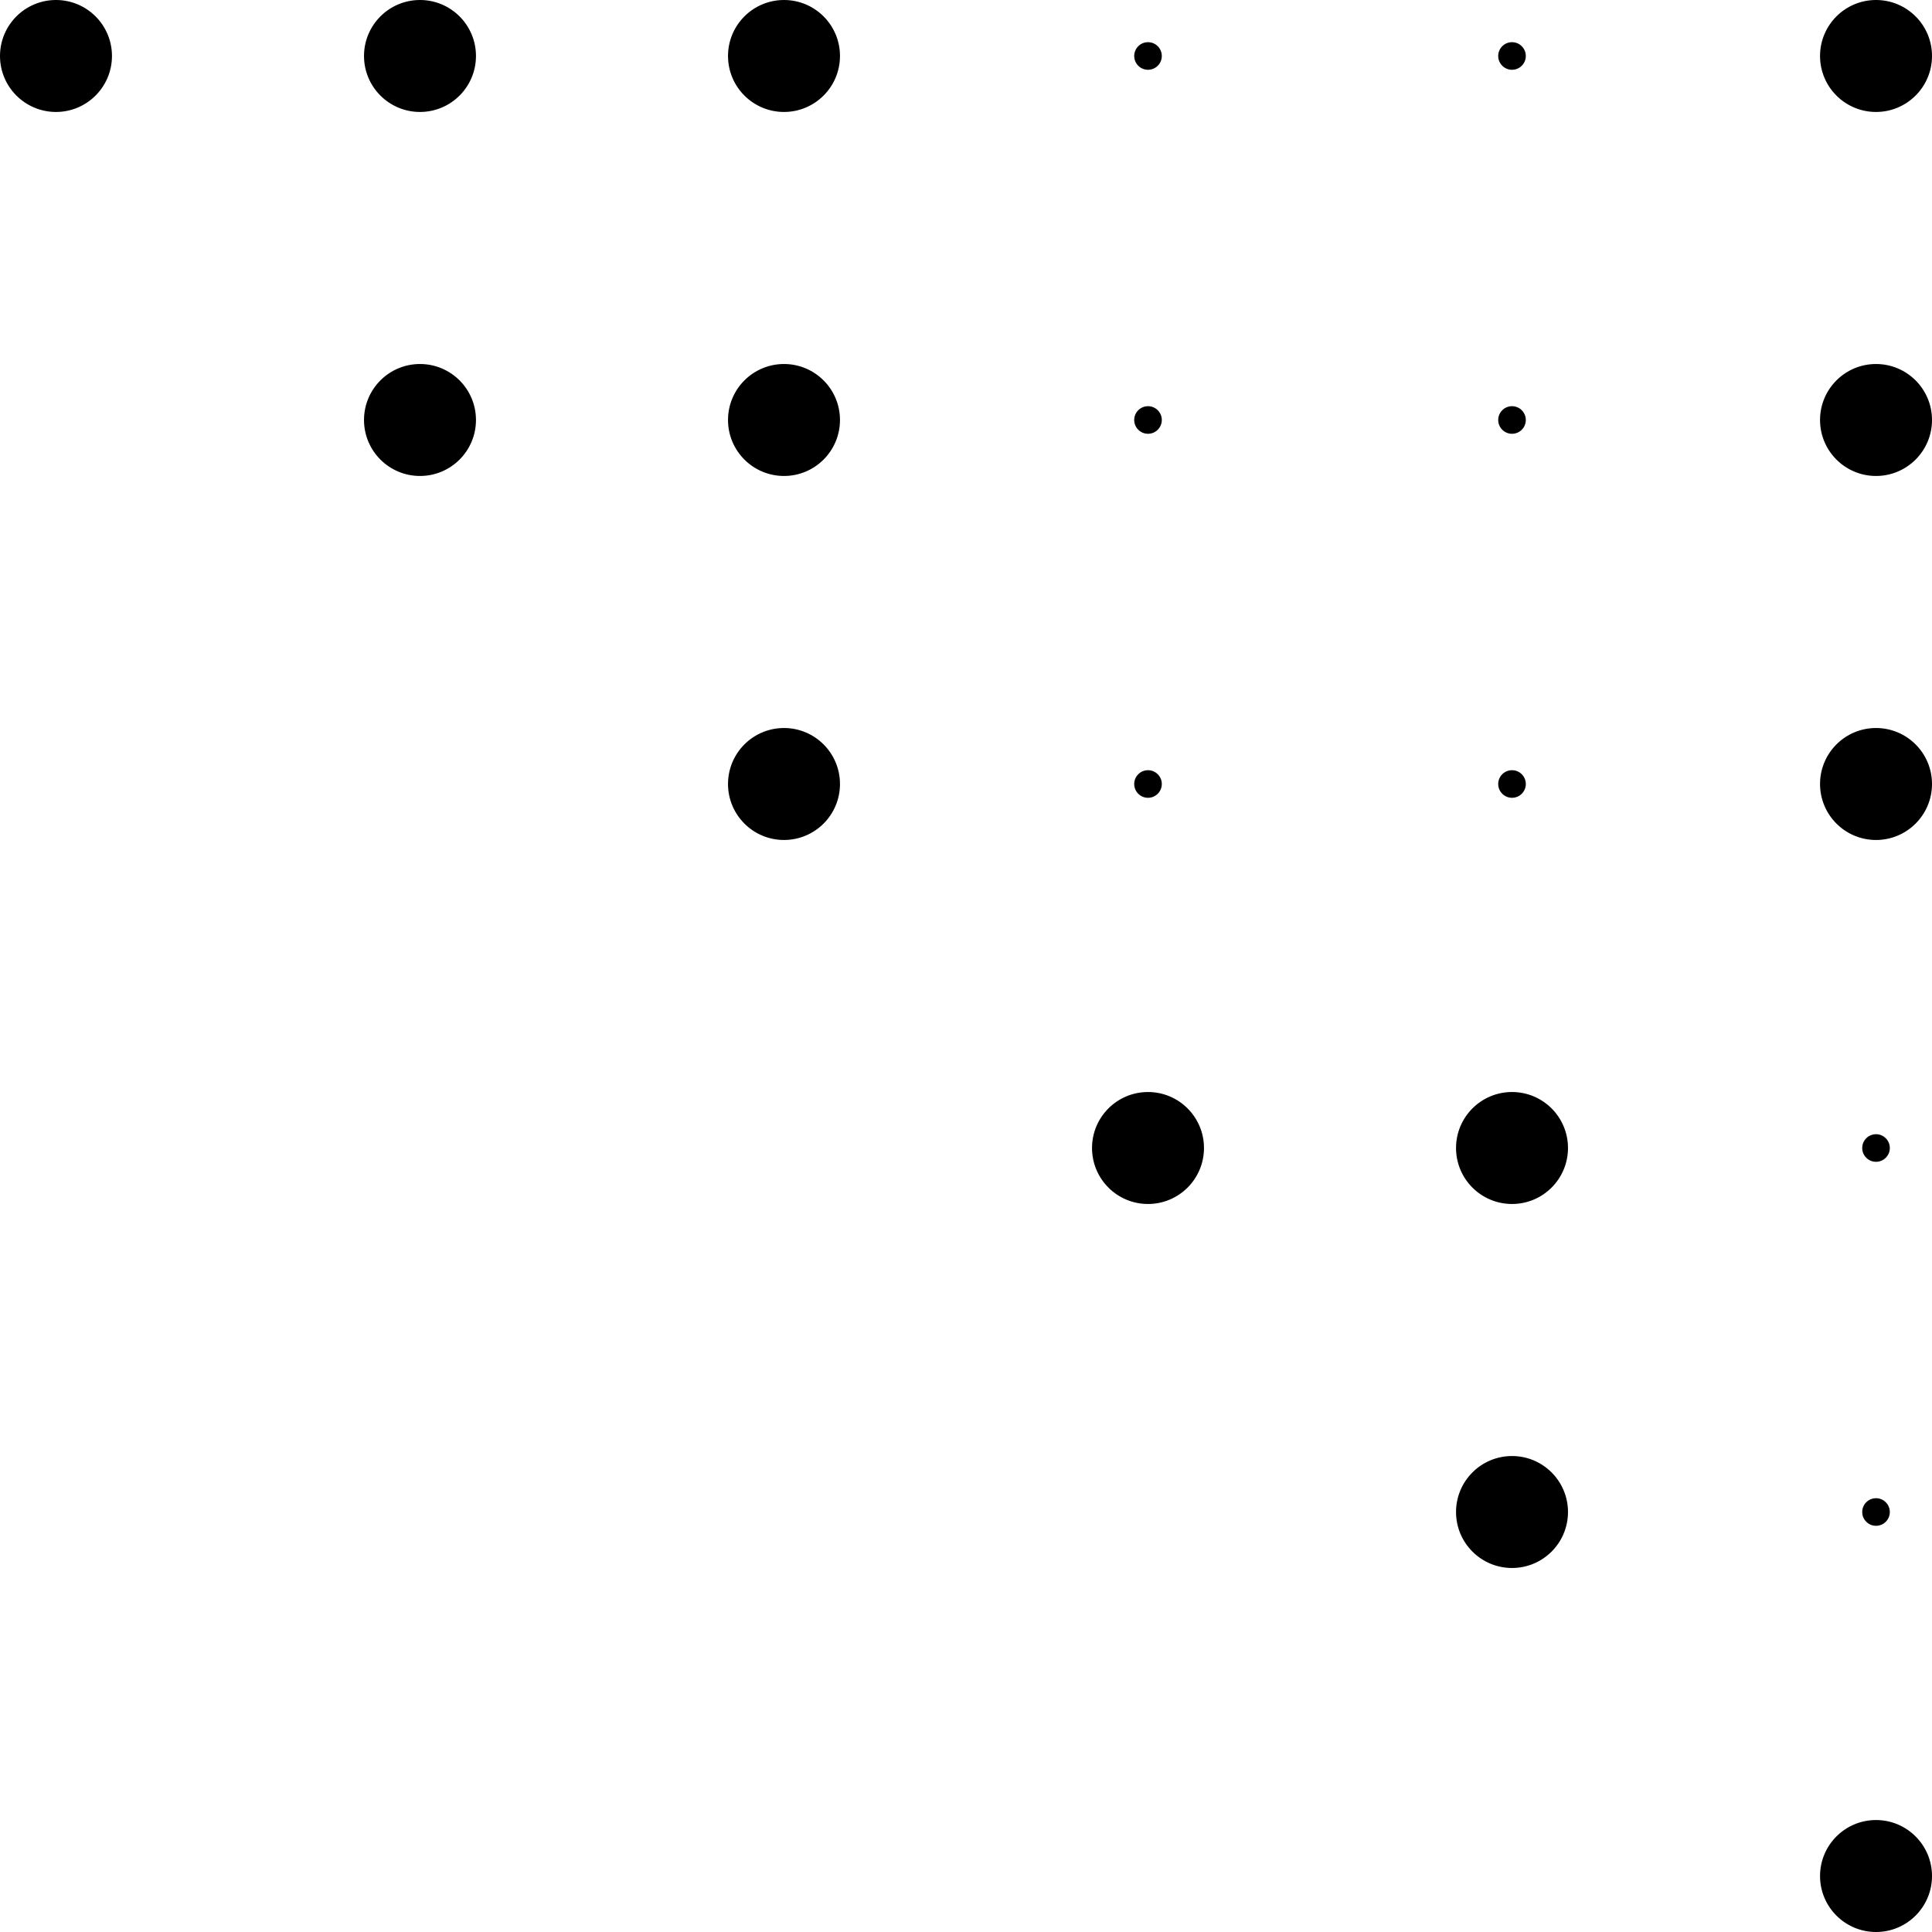
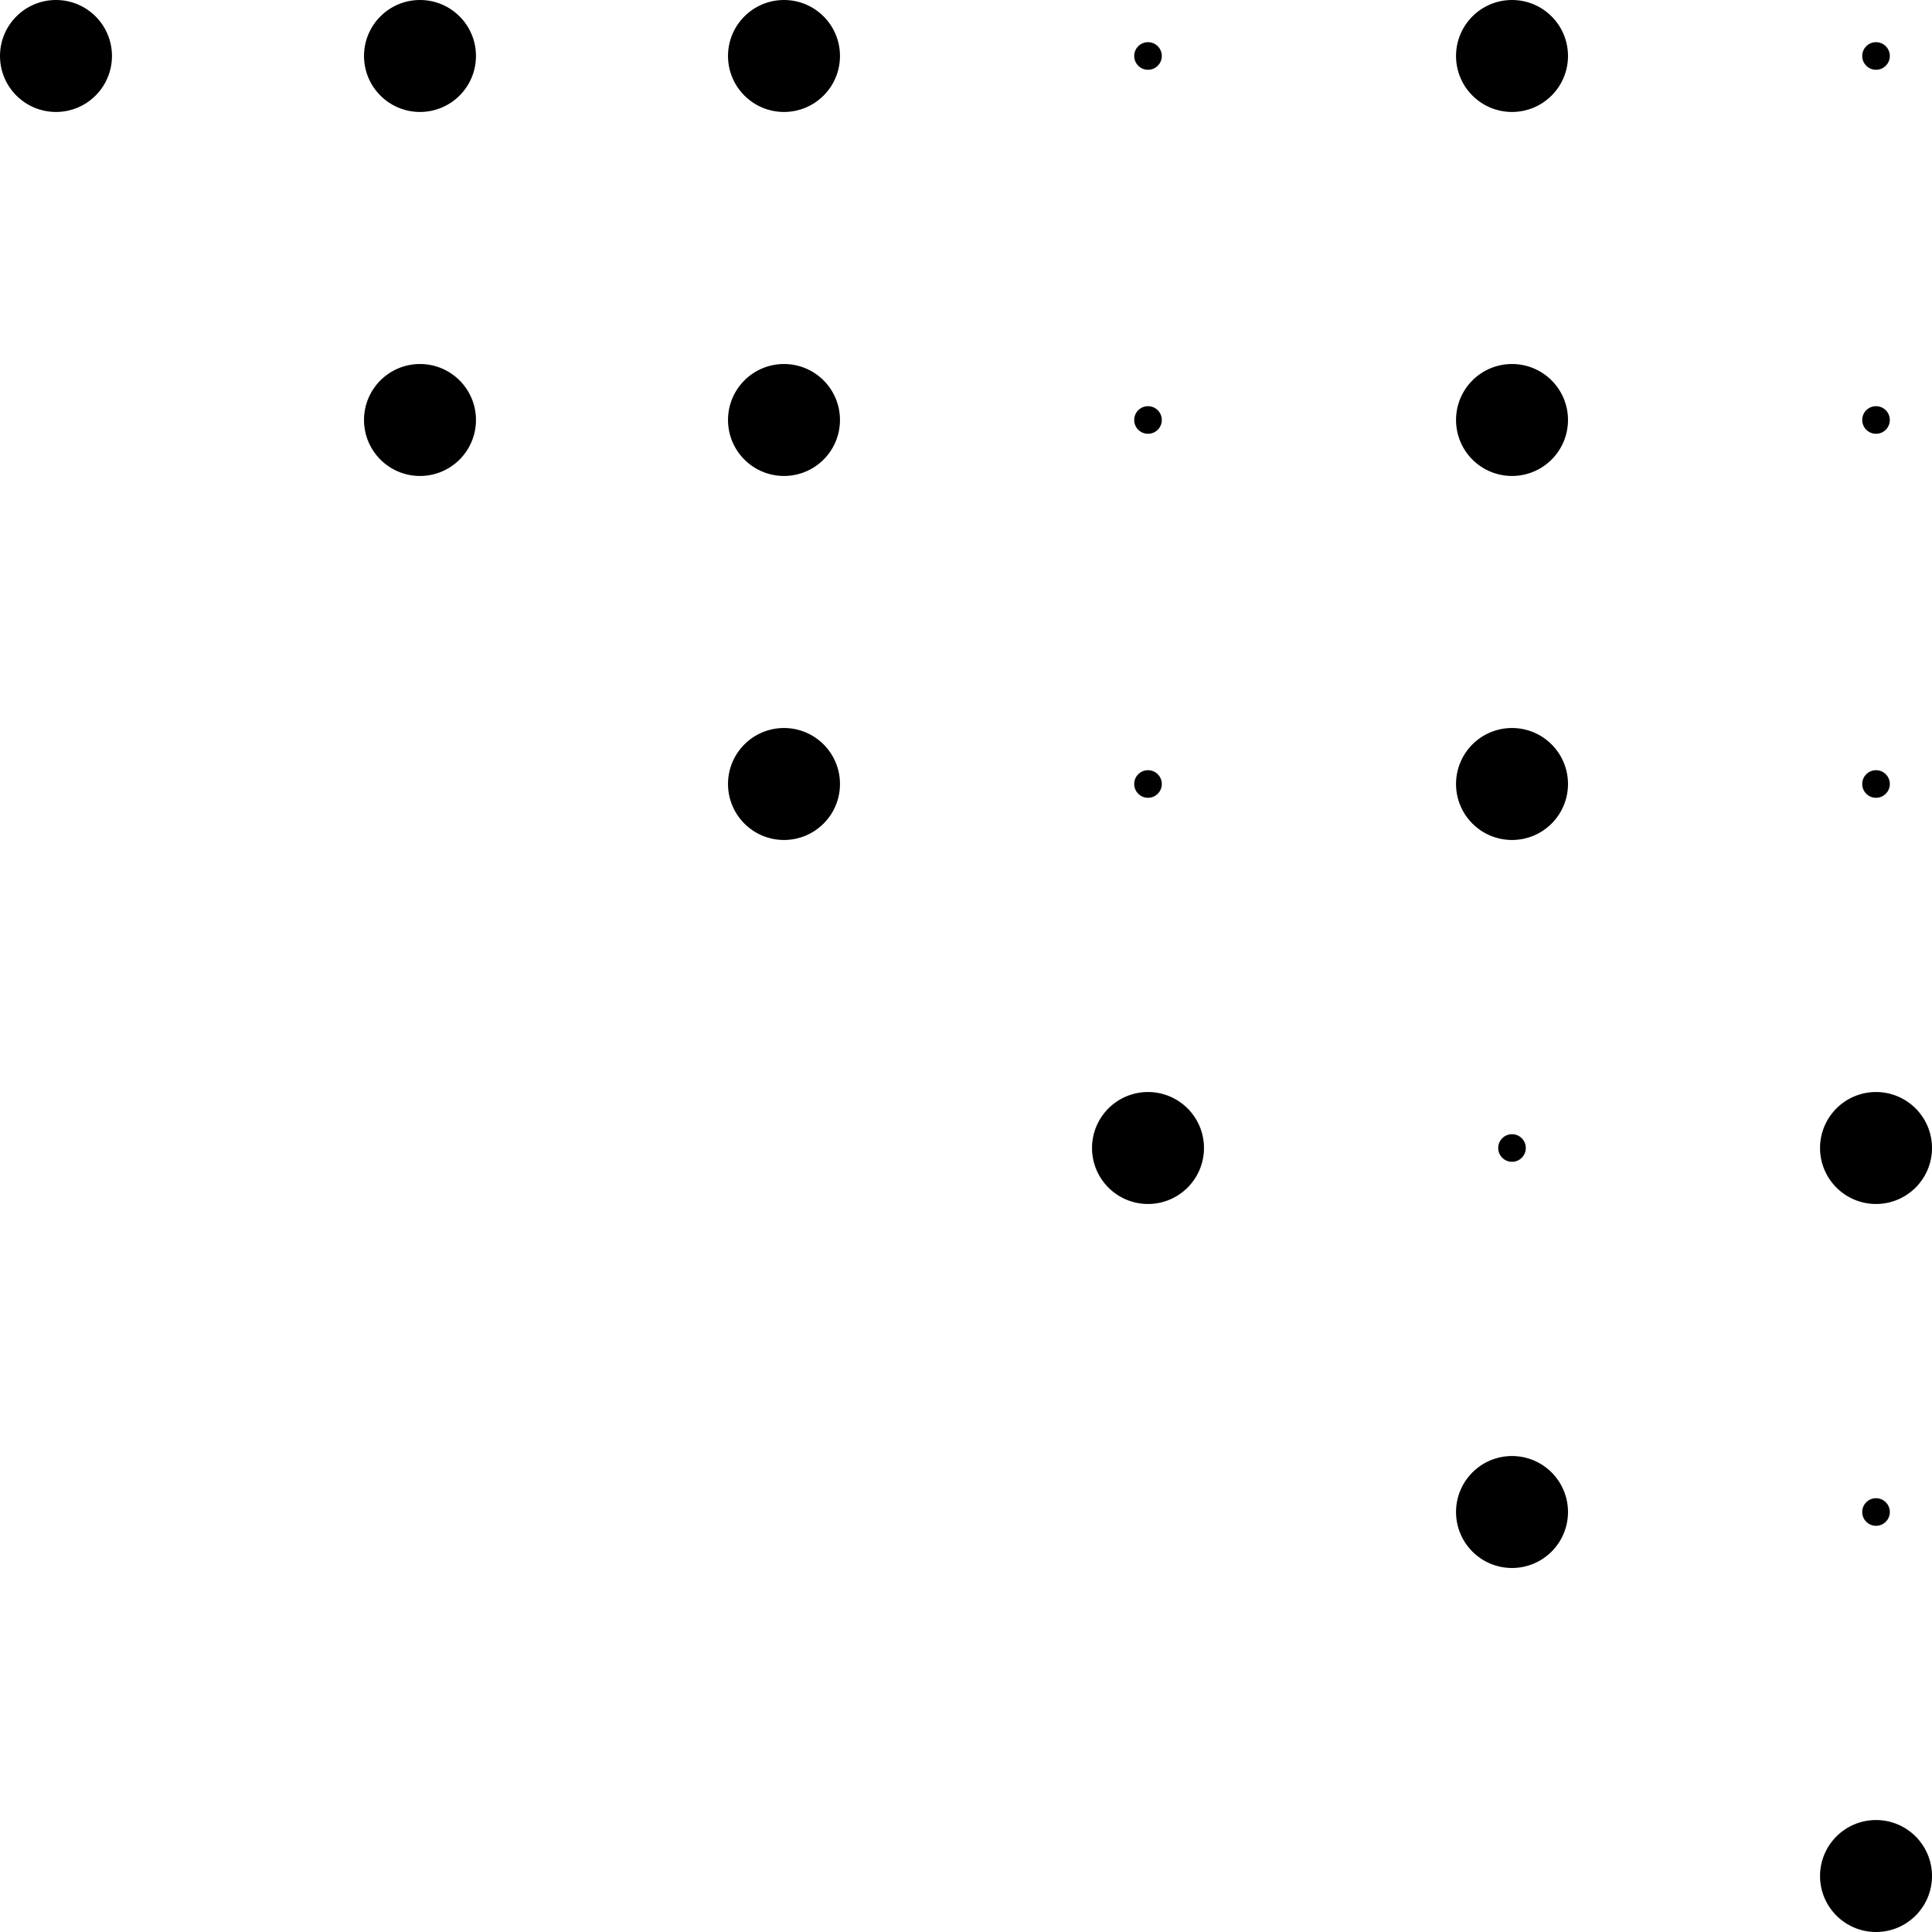
<svg xmlns="http://www.w3.org/2000/svg" version="1.1" width="350pt" height="350pt" viewBox="66.551 64 350 350">
  <g id="page1">
    <g transform="translate(66.551 63.9998)scale(.996264)">
      <path d="M 20.108 10.18C 20.108 4.696 15.663 0.251 10.18 0.251C 4.696 0.251 0.251 4.696 0.251 10.18C 0.251 15.663 4.696 20.108 10.18 20.108C 15.663 20.108 20.108 15.663 20.108 10.18Z" fill="#000000" />
    </g>
    <g transform="translate(66.551 63.9998)scale(.996264)">
      <path d="M 20.108 10.18C 20.108 4.696 15.663 0.251 10.18 0.251C 4.696 0.251 0.251 4.696 0.251 10.18C 0.251 15.663 4.696 20.108 10.18 20.108C 15.663 20.108 20.108 15.663 20.108 10.18Z" fill="none" stroke="#000000" stroke-linecap="round" stroke-linejoin="round" stroke-miterlimit="10.037" stroke-width="0.502" />
    </g>
    <g transform="translate(66.551 63.9998)scale(.996264)">
      <path d="M 86.299 10.18C 86.299 4.696 81.854 0.251 76.37 0.251C 70.887 0.251 66.442 4.696 66.442 10.18C 66.442 15.663 70.887 20.108 76.37 20.108C 81.854 20.108 86.299 15.663 86.299 10.18Z" fill="#000000" />
    </g>
    <g transform="translate(66.551 63.9998)scale(.996264)">
      <path d="M 86.299 10.18C 86.299 4.696 81.854 0.251 76.37 0.251C 70.887 0.251 66.442 4.696 66.442 10.18C 66.442 15.663 70.887 20.108 76.37 20.108C 81.854 20.108 86.299 15.663 86.299 10.18Z" fill="none" stroke="#000000" stroke-linecap="round" stroke-linejoin="round" stroke-miterlimit="10.037" stroke-width="0.502" />
    </g>
    <g transform="translate(66.551 63.9998)scale(.996264)">
      <path d="M 152.49 10.18C 152.49 4.696 148.044 0.251 142.561 0.251C 137.077 0.251 132.632 4.696 132.632 10.18C 132.632 15.663 137.077 20.108 142.561 20.108C 148.044 20.108 152.49 15.663 152.49 10.18Z" fill="#000000" />
    </g>
    <g transform="translate(66.551 63.9998)scale(.996264)">
      <path d="M 152.49 10.18C 152.49 4.696 148.044 0.251 142.561 0.251C 137.077 0.251 132.632 4.696 132.632 10.18C 132.632 15.663 137.077 20.108 142.561 20.108C 148.044 20.108 152.49 15.663 152.49 10.18Z" fill="none" stroke="#000000" stroke-linecap="round" stroke-linejoin="round" stroke-miterlimit="10.037" stroke-width="0.502" />
    </g>
    <g transform="translate(66.551 63.9998)scale(.996264)">
      <circle cx="208.752" cy="10.18" fill="#000000" r="2.509" />
    </g>
    <g transform="translate(66.551 63.9998)scale(.996264)">
-       <circle cx="274.942" cy="10.18" fill="#000000" r="2.509" />
+       <path d="M 284.871 10.18C 284.871 4.696 280.426 0.251 274.942 0.251C 269.459 0.251 265.014 4.696 265.014 10.18C 265.014 15.663 269.459 20.108 274.942 20.108C 280.426 20.108 284.871 15.663 284.871 10.18Z" fill="#000000" />
    </g>
    <g transform="translate(66.551 63.9998)scale(.996264)">
-       <path d="M 351.062 10.18C 351.062 4.696 346.616 0.251 341.133 0.251C 335.65 0.251 331.204 4.696 331.204 10.18C 331.204 15.663 335.65 20.108 341.133 20.108C 346.616 20.108 351.062 15.663 351.062 10.18Z" fill="#000000" />
+       <path d="M 284.871 10.18C 284.871 4.696 280.426 0.251 274.942 0.251C 269.459 0.251 265.014 4.696 265.014 10.18C 265.014 15.663 269.459 20.108 274.942 20.108C 280.426 20.108 284.871 15.663 284.871 10.18Z" fill="none" stroke="#000000" stroke-linecap="round" stroke-linejoin="round" stroke-miterlimit="10.037" stroke-width="0.502" />
    </g>
    <g transform="translate(66.551 63.9998)scale(.996264)">
-       <path d="M 351.062 10.18C 351.062 4.696 346.616 0.251 341.133 0.251C 335.65 0.251 331.204 4.696 331.204 10.18C 331.204 15.663 335.65 20.108 341.133 20.108C 346.616 20.108 351.062 15.663 351.062 10.18Z" fill="none" stroke="#000000" stroke-linecap="round" stroke-linejoin="round" stroke-miterlimit="10.037" stroke-width="0.502" />
+       <circle cx="341.133" cy="10.18" fill="#000000" r="2.509" />
    </g>
    <g transform="translate(66.551 63.9998)scale(.996264)">
      <path d="M 86.299 76.37C 86.299 70.887 81.854 66.442 76.37 66.442C 70.887 66.442 66.442 70.887 66.442 76.37C 66.442 81.854 70.887 86.299 76.37 86.299C 81.854 86.299 86.299 81.854 86.299 76.37Z" fill="#000000" />
    </g>
    <g transform="translate(66.551 63.9998)scale(.996264)">
      <path d="M 86.299 76.37C 86.299 70.887 81.854 66.442 76.37 66.442C 70.887 66.442 66.442 70.887 66.442 76.37C 66.442 81.854 70.887 86.299 76.37 86.299C 81.854 86.299 86.299 81.854 86.299 76.37Z" fill="none" stroke="#000000" stroke-linecap="round" stroke-linejoin="round" stroke-miterlimit="10.037" stroke-width="0.502" />
    </g>
    <g transform="translate(66.551 63.9998)scale(.996264)">
      <path d="M 152.49 76.37C 152.49 70.887 148.044 66.442 142.561 66.442C 137.077 66.442 132.632 70.887 132.632 76.37C 132.632 81.854 137.077 86.299 142.561 86.299C 148.044 86.299 152.49 81.854 152.49 76.37Z" fill="#000000" />
    </g>
    <g transform="translate(66.551 63.9998)scale(.996264)">
      <path d="M 152.49 76.37C 152.49 70.887 148.044 66.442 142.561 66.442C 137.077 66.442 132.632 70.887 132.632 76.37C 132.632 81.854 137.077 86.299 142.561 86.299C 148.044 86.299 152.49 81.854 152.49 76.37Z" fill="none" stroke="#000000" stroke-linecap="round" stroke-linejoin="round" stroke-miterlimit="10.037" stroke-width="0.502" />
    </g>
    <g transform="translate(66.551 63.9998)scale(.996264)">
      <circle cx="208.752" cy="76.37" fill="#000000" r="2.509" />
    </g>
    <g transform="translate(66.551 63.9998)scale(.996264)">
-       <circle cx="274.942" cy="76.37" fill="#000000" r="2.509" />
+       <path d="M 284.871 76.37C 284.871 70.887 280.426 66.442 274.942 66.442C 269.459 66.442 265.014 70.887 265.014 76.37C 265.014 81.854 269.459 86.299 274.942 86.299C 280.426 86.299 284.871 81.854 284.871 76.37Z" fill="#000000" />
    </g>
    <g transform="translate(66.551 63.9998)scale(.996264)">
-       <path d="M 351.062 76.37C 351.062 70.887 346.616 66.442 341.133 66.442C 335.65 66.442 331.204 70.887 331.204 76.37C 331.204 81.854 335.65 86.299 341.133 86.299C 346.616 86.299 351.062 81.854 351.062 76.37Z" fill="#000000" />
+       <path d="M 284.871 76.37C 284.871 70.887 280.426 66.442 274.942 66.442C 269.459 66.442 265.014 70.887 265.014 76.37C 265.014 81.854 269.459 86.299 274.942 86.299C 280.426 86.299 284.871 81.854 284.871 76.37Z" fill="none" stroke="#000000" stroke-linecap="round" stroke-linejoin="round" stroke-miterlimit="10.037" stroke-width="0.502" />
    </g>
    <g transform="translate(66.551 63.9998)scale(.996264)">
-       <path d="M 351.062 76.37C 351.062 70.887 346.616 66.442 341.133 66.442C 335.65 66.442 331.204 70.887 331.204 76.37C 331.204 81.854 335.65 86.299 341.133 86.299C 346.616 86.299 351.062 81.854 351.062 76.37Z" fill="none" stroke="#000000" stroke-linecap="round" stroke-linejoin="round" stroke-miterlimit="10.037" stroke-width="0.502" />
+       <circle cx="341.133" cy="76.37" fill="#000000" r="2.509" />
    </g>
    <g transform="translate(66.551 63.9998)scale(.996264)">
      <path d="M 152.49 142.561C 152.49 137.077 148.044 132.632 142.561 132.632C 137.077 132.632 132.632 137.077 132.632 142.561C 132.632 148.044 137.077 152.49 142.561 152.49C 148.044 152.49 152.49 148.044 152.49 142.561Z" fill="#000000" />
    </g>
    <g transform="translate(66.551 63.9998)scale(.996264)">
      <path d="M 152.49 142.561C 152.49 137.077 148.044 132.632 142.561 132.632C 137.077 132.632 132.632 137.077 132.632 142.561C 132.632 148.044 137.077 152.49 142.561 152.49C 148.044 152.49 152.49 148.044 152.49 142.561Z" fill="none" stroke="#000000" stroke-linecap="round" stroke-linejoin="round" stroke-miterlimit="10.037" stroke-width="0.502" />
    </g>
    <g transform="translate(66.551 63.9998)scale(.996264)">
      <circle cx="208.752" cy="142.561" fill="#000000" r="2.509" />
    </g>
    <g transform="translate(66.551 63.9998)scale(.996264)">
-       <circle cx="274.942" cy="142.561" fill="#000000" r="2.509" />
+       <path d="M 284.871 142.561C 284.871 137.077 280.426 132.632 274.942 132.632C 269.459 132.632 265.014 137.077 265.014 142.561C 265.014 148.044 269.459 152.49 274.942 152.49C 280.426 152.49 284.871 148.044 284.871 142.561Z" fill="#000000" />
    </g>
    <g transform="translate(66.551 63.9998)scale(.996264)">
-       <path d="M 351.062 142.561C 351.062 137.077 346.616 132.632 341.133 132.632C 335.65 132.632 331.204 137.077 331.204 142.561C 331.204 148.044 335.65 152.49 341.133 152.49C 346.616 152.49 351.062 148.044 351.062 142.561Z" fill="#000000" />
+       <path d="M 284.871 142.561C 284.871 137.077 280.426 132.632 274.942 132.632C 269.459 132.632 265.014 137.077 265.014 142.561C 265.014 148.044 269.459 152.49 274.942 152.49C 280.426 152.49 284.871 148.044 284.871 142.561Z" fill="none" stroke="#000000" stroke-linecap="round" stroke-linejoin="round" stroke-miterlimit="10.037" stroke-width="0.502" />
    </g>
    <g transform="translate(66.551 63.9998)scale(.996264)">
-       <path d="M 351.062 142.561C 351.062 137.077 346.616 132.632 341.133 132.632C 335.65 132.632 331.204 137.077 331.204 142.561C 331.204 148.044 335.65 152.49 341.133 152.49C 346.616 152.49 351.062 148.044 351.062 142.561Z" fill="none" stroke="#000000" stroke-linecap="round" stroke-linejoin="round" stroke-miterlimit="10.037" stroke-width="0.502" />
+       <circle cx="341.133" cy="142.561" fill="#000000" r="2.509" />
    </g>
    <g transform="translate(66.551 63.9998)scale(.996264)">
      <path d="M 218.68 208.752C 218.68 203.268 214.235 198.823 208.752 198.823C 203.268 198.823 198.823 203.268 198.823 208.752C 198.823 214.235 203.268 218.68 208.752 218.68C 214.235 218.68 218.68 214.235 218.68 208.752Z" fill="#000000" />
    </g>
    <g transform="translate(66.551 63.9998)scale(.996264)">
      <path d="M 218.68 208.752C 218.68 203.268 214.235 198.823 208.752 198.823C 203.268 198.823 198.823 203.268 198.823 208.752C 198.823 214.235 203.268 218.68 208.752 218.68C 214.235 218.68 218.68 214.235 218.68 208.752Z" fill="none" stroke="#000000" stroke-linecap="round" stroke-linejoin="round" stroke-miterlimit="10.037" stroke-width="0.502" />
    </g>
    <g transform="translate(66.551 63.9998)scale(.996264)">
-       <path d="M 284.871 208.752C 284.871 203.268 280.426 198.823 274.942 198.823C 269.459 198.823 265.014 203.268 265.014 208.752C 265.014 214.235 269.459 218.68 274.942 218.68C 280.426 218.68 284.871 214.235 284.871 208.752Z" fill="#000000" />
+       <circle cx="274.942" cy="208.752" fill="#000000" r="2.509" />
    </g>
    <g transform="translate(66.551 63.9998)scale(.996264)">
-       <path d="M 284.871 208.752C 284.871 203.268 280.426 198.823 274.942 198.823C 269.459 198.823 265.014 203.268 265.014 208.752C 265.014 214.235 269.459 218.68 274.942 218.68C 280.426 218.68 284.871 214.235 284.871 208.752Z" fill="none" stroke="#000000" stroke-linecap="round" stroke-linejoin="round" stroke-miterlimit="10.037" stroke-width="0.502" />
+       <path d="M 351.062 208.752C 351.062 203.268 346.616 198.823 341.133 198.823C 335.65 198.823 331.204 203.268 331.204 208.752C 331.204 214.235 335.65 218.68 341.133 218.68C 346.616 218.68 351.062 214.235 351.062 208.752Z" fill="#000000" />
    </g>
    <g transform="translate(66.551 63.9998)scale(.996264)">
-       <circle cx="341.133" cy="208.752" fill="#000000" r="2.509" />
+       <path d="M 351.062 208.752C 351.062 203.268 346.616 198.823 341.133 198.823C 335.65 198.823 331.204 203.268 331.204 208.752C 331.204 214.235 335.65 218.68 341.133 218.68C 346.616 218.68 351.062 214.235 351.062 208.752Z" fill="none" stroke="#000000" stroke-linecap="round" stroke-linejoin="round" stroke-miterlimit="10.037" stroke-width="0.502" />
    </g>
    <g transform="translate(66.551 63.9998)scale(.996264)">
      <path d="M 284.871 274.942C 284.871 269.459 280.426 265.014 274.942 265.014C 269.459 265.014 265.014 269.459 265.014 274.942C 265.014 280.426 269.459 284.871 274.942 284.871C 280.426 284.871 284.871 280.426 284.871 274.942Z" fill="#000000" />
    </g>
    <g transform="translate(66.551 63.9998)scale(.996264)">
      <path d="M 284.871 274.942C 284.871 269.459 280.426 265.014 274.942 265.014C 269.459 265.014 265.014 269.459 265.014 274.942C 265.014 280.426 269.459 284.871 274.942 284.871C 280.426 284.871 284.871 280.426 284.871 274.942Z" fill="none" stroke="#000000" stroke-linecap="round" stroke-linejoin="round" stroke-miterlimit="10.037" stroke-width="0.502" />
    </g>
    <g transform="translate(66.551 63.9998)scale(.996264)">
      <circle cx="341.133" cy="274.942" fill="#000000" r="2.509" />
    </g>
    <g transform="translate(66.551 63.9998)scale(.996264)">
      <path d="M 351.062 341.133C 351.062 335.65 346.616 331.204 341.133 331.204C 335.65 331.204 331.204 335.65 331.204 341.133C 331.204 346.616 335.65 351.062 341.133 351.062C 346.616 351.062 351.062 346.616 351.062 341.133Z" fill="#000000" />
    </g>
    <g transform="translate(66.551 63.9998)scale(.996264)">
      <path d="M 351.062 341.133C 351.062 335.65 346.616 331.204 341.133 331.204C 335.65 331.204 331.204 335.65 331.204 341.133C 331.204 346.616 335.65 351.062 341.133 351.062C 346.616 351.062 351.062 346.616 351.062 341.133Z" fill="none" stroke="#000000" stroke-linecap="round" stroke-linejoin="round" stroke-miterlimit="10.037" stroke-width="0.502" />
    </g>
  </g>
</svg>
